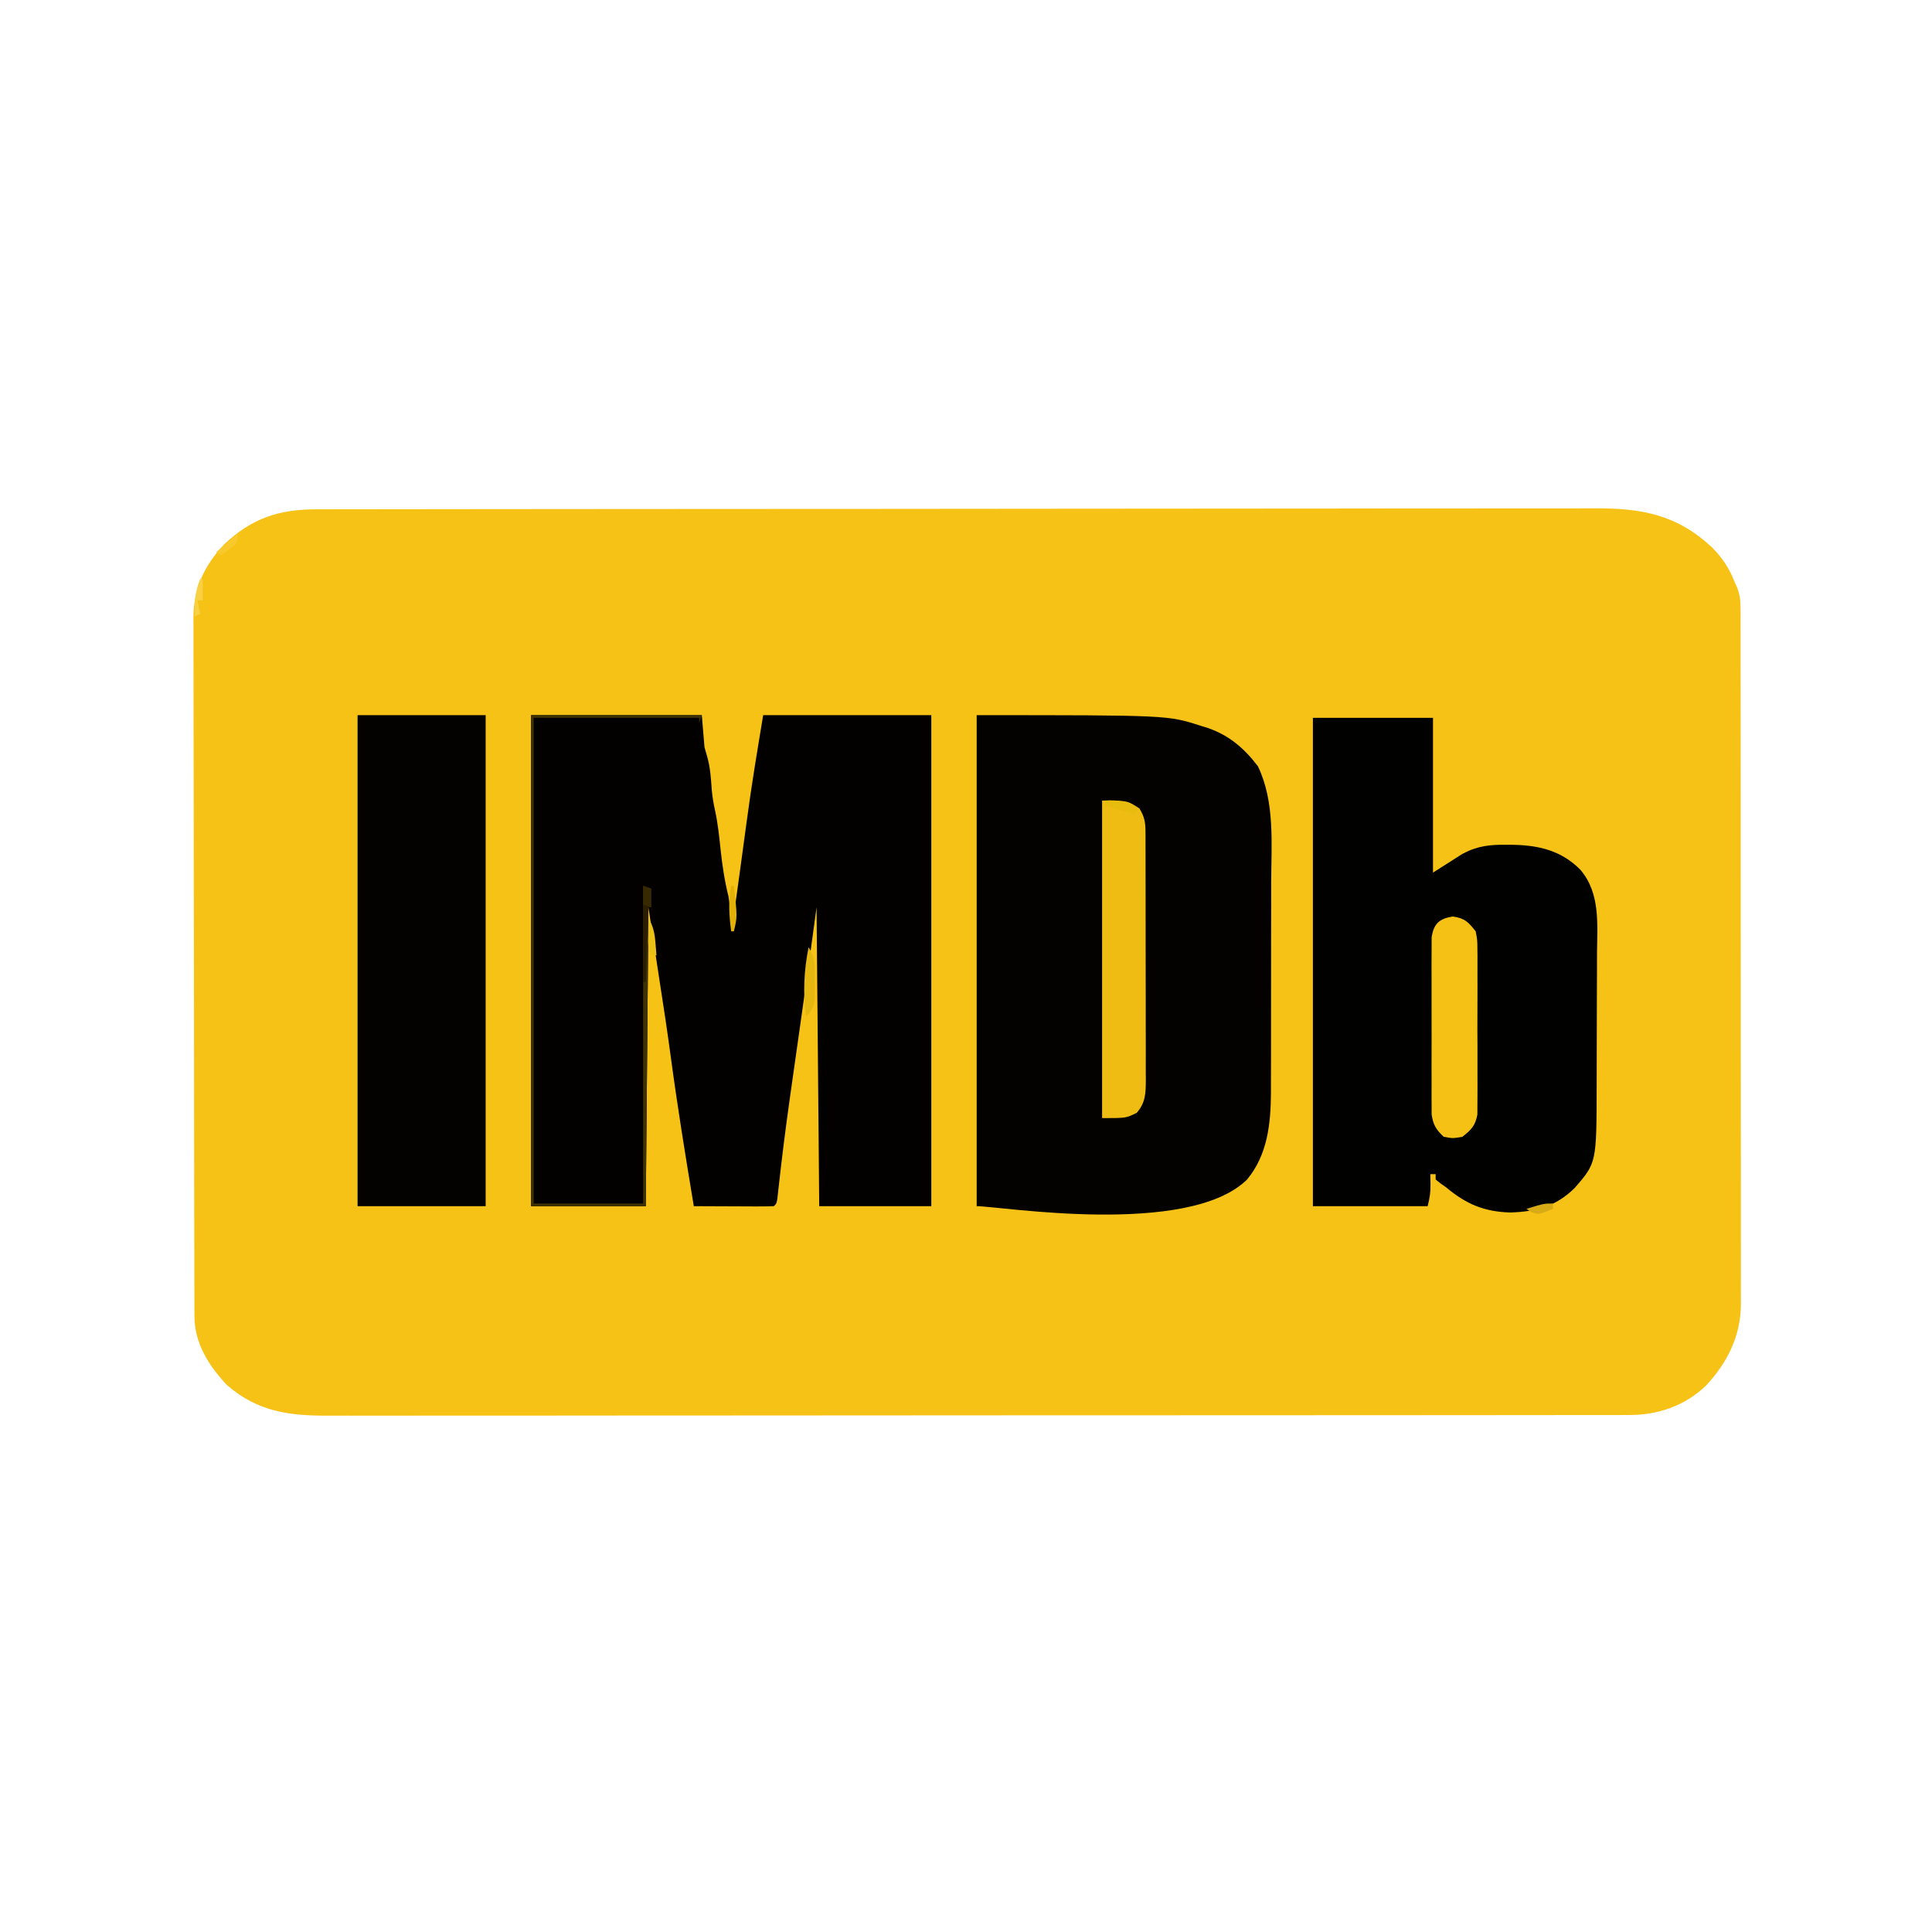
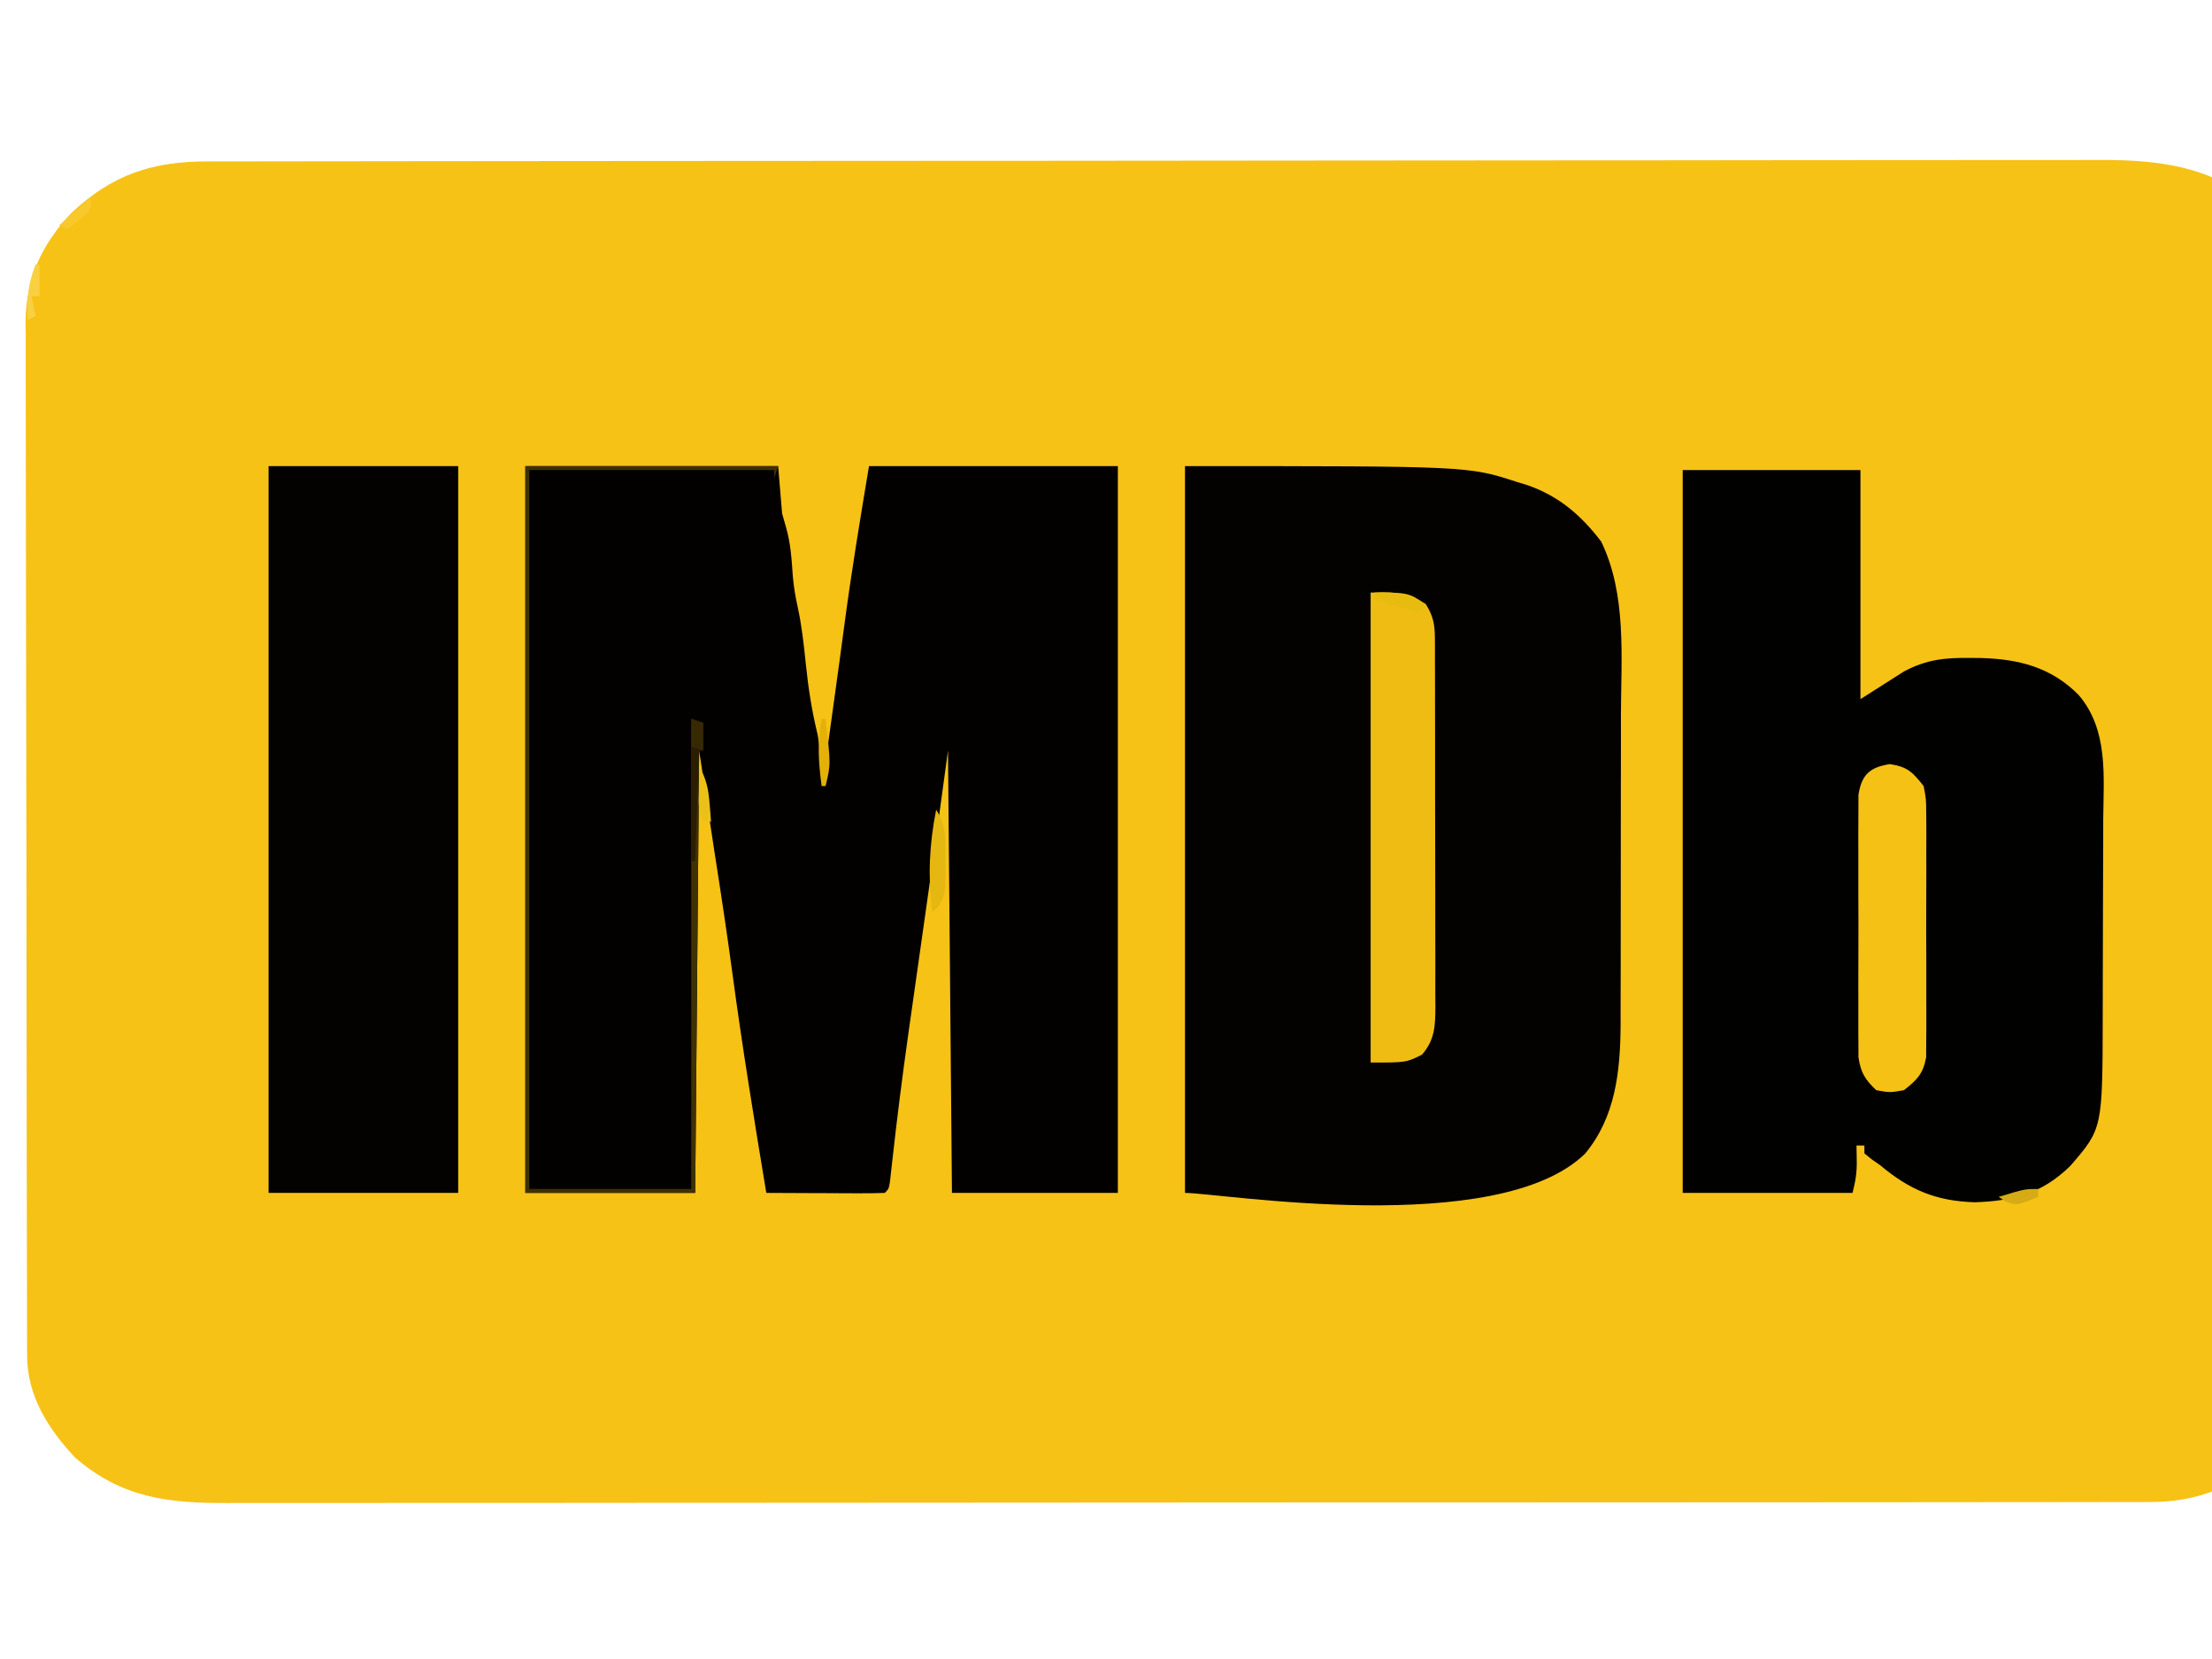
- <svg xmlns="http://www.w3.org/2000/svg" version="1.1" viewBox="724 0 724 724" width="724" height="724">
+ <svg xmlns="http://www.w3.org/2000/svg" version="1.1" viewBox="790 150 560 420" width="560" height="420">
  <path d="M0 0 C1.289 -0.005 1.289 -0.005 2.605 -0.011 C5.481 -0.02 8.357 -0.015 11.234 -0.01 C13.319 -0.014 15.403 -0.018 17.488 -0.024 C23.214 -0.036 28.94 -0.036 34.666 -0.033 C40.843 -0.033 47.02 -0.044 53.196 -0.054 C65.297 -0.07 77.397 -0.076 89.498 -0.077 C99.334 -0.078 109.17 -0.082 119.006 -0.088 C121.839 -0.09 124.672 -0.092 127.504 -0.094 C128.208 -0.094 128.913 -0.094 129.638 -0.095 C149.444 -0.107 169.25 -0.115 189.056 -0.114 C190.176 -0.114 190.176 -0.114 191.318 -0.114 C195.102 -0.114 198.886 -0.114 202.669 -0.114 C203.797 -0.114 203.797 -0.114 204.947 -0.113 C206.466 -0.113 207.986 -0.113 209.506 -0.113 C233.144 -0.112 256.783 -0.127 280.422 -0.154 C306.988 -0.185 333.555 -0.202 360.121 -0.2 C362.955 -0.2 365.789 -0.2 368.624 -0.2 C369.321 -0.2 370.019 -0.2 370.738 -0.2 C381.956 -0.2 393.175 -0.213 404.393 -0.23 C415.673 -0.247 426.952 -0.249 438.232 -0.236 C444.34 -0.229 450.448 -0.229 456.556 -0.246 C462.151 -0.262 467.746 -0.259 473.342 -0.242 C475.362 -0.239 477.382 -0.242 479.402 -0.254 C496.042 -0.339 510.308 1.38 523.212 13.136 C529.188 19.511 534.265 28.014 534.284 36.909 C534.288 37.87 534.293 38.831 534.297 39.822 C534.297 41.409 534.297 41.409 534.297 43.029 C534.3 44.151 534.304 45.274 534.308 46.43 C534.319 50.212 534.323 53.994 534.327 57.775 C534.332 60.478 534.339 63.182 534.346 65.885 C534.366 74.013 534.376 82.141 534.385 90.269 C534.39 94.098 534.395 97.926 534.4 101.755 C534.417 114.484 534.432 127.214 534.439 139.943 C534.441 143.247 534.443 146.551 534.445 149.854 C534.445 150.675 534.446 151.496 534.446 152.342 C534.454 165.637 534.48 178.932 534.512 192.226 C534.545 205.879 534.563 219.532 534.567 233.185 C534.569 240.849 534.577 248.513 534.603 256.178 C534.625 262.706 534.633 269.235 534.623 275.764 C534.619 279.093 534.623 282.421 534.64 285.75 C534.658 289.366 534.65 292.981 534.637 296.597 C534.654 298.161 534.654 298.161 534.671 299.757 C534.569 311.343 530.183 320.016 522.15 328.257 C518.989 330.958 515.801 333.268 512.15 335.257 C511.575 335.591 511 335.924 510.407 336.268 C501.315 340.741 491.353 339.815 481.476 339.772 C479.352 339.777 477.228 339.784 475.103 339.793 C469.277 339.812 463.451 339.805 457.625 339.795 C451.337 339.788 445.05 339.804 438.762 339.817 C427.159 339.837 415.557 339.839 403.955 339.832 C393.235 339.825 382.515 339.824 371.794 339.831 C370.355 339.832 368.917 339.833 367.478 339.834 C365.309 339.836 363.141 339.837 360.973 339.838 C340.817 339.851 320.662 339.856 300.507 339.845 C299.368 339.844 299.368 339.844 298.205 339.844 C292.038 339.84 285.871 339.836 279.703 339.832 C255.648 339.817 231.593 339.826 207.537 339.854 C180.499 339.886 153.462 339.901 126.424 339.89 C123.54 339.889 120.656 339.888 117.772 339.887 C117.062 339.887 116.352 339.887 115.621 339.887 C104.91 339.883 94.199 339.893 83.489 339.908 C71.305 339.926 59.122 339.926 46.939 339.903 C40.724 339.892 34.509 339.889 28.294 339.907 C22.601 339.924 16.91 339.918 11.217 339.893 C9.161 339.888 7.104 339.892 5.048 339.904 C-8.515 339.983 -19.941 338.972 -30.968 330.136 C-41.256 319.869 -46.126 308.301 -46.256 293.864 C-46.25 292.881 -46.244 291.898 -46.238 290.886 C-46.246 289.268 -46.246 289.268 -46.254 287.618 C-46.269 284.039 -46.262 280.461 -46.255 276.883 C-46.26 274.303 -46.267 271.723 -46.275 269.143 C-46.292 262.883 -46.293 256.624 -46.288 250.364 C-46.284 245.272 -46.286 240.18 -46.291 235.088 C-46.292 234.361 -46.292 233.634 -46.293 232.885 C-46.295 231.407 -46.296 229.93 -46.298 228.453 C-46.311 214.624 -46.306 200.796 -46.295 186.967 C-46.285 174.342 -46.298 161.717 -46.321 149.091 C-46.346 136.098 -46.355 123.105 -46.349 110.111 C-46.345 102.828 -46.347 95.545 -46.365 88.262 C-46.381 81.412 -46.377 74.562 -46.358 67.711 C-46.354 65.205 -46.357 62.698 -46.368 60.192 C-46.438 41.924 -46.192 26.283 -32.972 12.265 C-23.67 3.508 -12.57 -0.066 0 0 Z " fill="#31AA49" transform="translate(143.8505,190.7427)" />
  <path d="M0 0 C0.862 -0.004 1.724 -0.007 2.613 -0.011 C5.504 -0.02 8.394 -0.015 11.285 -0.01 C13.378 -0.014 15.471 -0.018 17.564 -0.024 C23.317 -0.036 29.07 -0.036 34.823 -0.033 C41.027 -0.033 47.231 -0.044 53.435 -0.054 C65.591 -0.07 77.746 -0.076 89.902 -0.077 C99.783 -0.078 109.663 -0.082 119.544 -0.088 C122.389 -0.09 125.233 -0.092 128.078 -0.094 C128.785 -0.094 129.492 -0.094 130.221 -0.095 C150.113 -0.107 170.005 -0.115 189.897 -0.114 C191.022 -0.114 191.022 -0.114 192.169 -0.114 C195.97 -0.114 199.771 -0.114 203.572 -0.114 C204.327 -0.114 205.082 -0.113 205.859 -0.113 C207.386 -0.113 208.912 -0.113 210.439 -0.113 C234.185 -0.112 257.931 -0.127 281.677 -0.154 C308.36 -0.185 335.043 -0.202 361.725 -0.2 C364.572 -0.2 367.418 -0.2 370.264 -0.2 C370.965 -0.2 371.666 -0.2 372.388 -0.2 C383.657 -0.2 394.927 -0.213 406.197 -0.23 C417.527 -0.247 428.857 -0.249 440.187 -0.236 C446.324 -0.229 452.459 -0.229 458.596 -0.246 C464.216 -0.262 469.836 -0.259 475.456 -0.242 C477.486 -0.239 479.516 -0.242 481.547 -0.254 C498.263 -0.339 511.528 1.738 524.051 13.757 C529.095 19.07 533.036 24.605 533.364 32.132 C533.322 32.834 533.281 33.535 533.239 34.257 C533.899 34.257 534.559 34.257 535.239 34.257 C535.353 68.704 535.441 103.151 535.494 137.598 C535.5 141.668 535.507 145.739 535.513 149.809 C535.515 150.619 535.516 151.43 535.517 152.264 C535.539 165.371 535.578 178.477 535.624 191.583 C535.671 205.039 535.699 218.495 535.709 231.951 C535.716 240.249 535.737 248.547 535.778 256.844 C535.805 262.541 535.813 268.237 535.806 273.933 C535.803 277.216 535.81 280.498 535.835 283.781 C535.86 287.35 535.853 290.918 535.84 294.488 C535.862 296.023 535.862 296.023 535.884 297.589 C535.76 309.726 530.518 319.607 522.239 328.257 C510.363 339.538 496.804 339.984 481.363 339.892 C479.241 339.898 477.119 339.906 474.997 339.916 C469.187 339.937 463.377 339.926 457.567 339.911 C451.292 339.9 445.018 339.917 438.744 339.931 C427.171 339.952 415.597 339.95 404.024 339.936 C393.331 339.924 382.639 339.92 371.946 339.926 C370.881 339.927 370.881 339.927 369.794 339.928 C366.912 339.929 364.029 339.931 361.147 339.932 C334.123 339.948 307.099 339.934 280.075 339.907 C256.079 339.883 232.084 339.885 208.089 339.909 C181.114 339.936 154.138 339.947 127.163 339.931 C124.285 339.929 121.408 339.928 118.531 339.926 C117.823 339.926 117.115 339.926 116.385 339.925 C105.7 339.919 95.016 339.926 84.331 339.939 C72.179 339.953 60.027 339.949 47.875 339.922 C41.676 339.909 35.477 339.904 29.278 339.921 C23.601 339.936 17.924 339.927 12.247 339.901 C10.196 339.895 8.145 339.898 6.094 339.91 C-10.474 340.001 -22.088 337.346 -34.472 325.64 C-40.738 318.993 -44.872 309.745 -44.898 300.585 C-44.904 299.644 -44.909 298.704 -44.914 297.735 C-44.914 296.705 -44.915 295.675 -44.915 294.613 C-44.92 293.517 -44.924 292.42 -44.929 291.29 C-44.942 287.601 -44.948 283.913 -44.954 280.224 C-44.962 277.585 -44.97 274.945 -44.979 272.306 C-45.004 264.374 -45.018 256.442 -45.031 248.51 C-45.035 246.269 -45.039 244.027 -45.043 241.785 C-45.068 227.854 -45.09 213.923 -45.103 199.991 C-45.106 196.765 -45.109 193.539 -45.112 190.313 C-45.112 189.511 -45.113 188.71 -45.114 187.883 C-45.126 174.908 -45.16 161.932 -45.201 148.956 C-45.244 135.623 -45.267 122.29 -45.273 108.957 C-45.276 101.475 -45.288 93.994 -45.321 86.512 C-45.349 80.138 -45.36 73.764 -45.348 67.389 C-45.343 64.141 -45.349 60.893 -45.371 57.644 C-45.49 39.099 -44.578 25.465 -31.109 11.55 C-22.452 3.505 -11.645 -0.06 0 0 Z " fill="#CF222E" transform="translate(1538.761,190.7427)" />
  <path d="M0 0 C1.283 -0.004 1.283 -0.004 2.593 -0.007 C5.468 -0.014 8.342 -0.013 11.217 -0.013 C13.296 -0.016 15.375 -0.02 17.454 -0.024 C23.173 -0.034 28.892 -0.038 34.611 -0.04 C40.777 -0.044 46.943 -0.054 53.109 -0.063 C67.298 -0.082 81.487 -0.092 95.675 -0.1 C102.689 -0.104 109.703 -0.11 116.717 -0.115 C140.732 -0.133 164.747 -0.148 188.762 -0.155 C190.269 -0.156 191.776 -0.156 193.284 -0.157 C194.031 -0.157 194.779 -0.157 195.549 -0.157 C199.335 -0.159 203.122 -0.16 206.909 -0.161 C208.036 -0.161 208.036 -0.161 209.186 -0.162 C233.549 -0.17 257.911 -0.193 282.274 -0.226 C308.039 -0.26 333.805 -0.28 359.57 -0.283 C362.4 -0.283 365.23 -0.284 368.06 -0.284 C368.756 -0.284 369.453 -0.284 370.171 -0.285 C381.373 -0.287 392.574 -0.303 403.776 -0.323 C415.04 -0.343 426.304 -0.348 437.569 -0.339 C443.668 -0.335 449.768 -0.337 455.868 -0.356 C461.456 -0.374 467.044 -0.373 472.632 -0.357 C474.65 -0.355 476.667 -0.359 478.685 -0.371 C496.476 -0.469 509.844 1.869 523.224 14.509 C526.971 18.387 529.45 22.134 531.411 27.134 C531.752 27.898 532.092 28.663 532.442 29.45 C533.428 32.181 533.663 34.121 533.666 37.006 C533.672 37.966 533.677 38.925 533.683 39.914 C533.68 40.96 533.676 42.006 533.672 43.084 C533.676 44.201 533.68 45.319 533.684 46.47 C533.694 50.223 533.69 53.975 533.686 57.727 C533.69 60.414 533.695 63.102 533.701 65.789 C533.714 72.336 533.716 78.882 533.714 85.429 C533.712 90.751 533.714 96.073 533.718 101.395 C533.718 102.152 533.719 102.91 533.72 103.69 C533.721 105.229 533.722 106.768 533.723 108.307 C533.734 122.74 533.732 137.173 533.726 151.606 C533.721 164.805 533.732 178.003 533.751 191.202 C533.77 204.758 533.779 218.314 533.775 231.87 C533.773 239.479 533.775 247.088 533.79 254.698 C533.801 261.176 533.803 267.655 533.791 274.134 C533.785 277.439 533.785 280.743 533.796 284.047 C533.806 287.633 533.798 291.218 533.785 294.804 C533.793 295.843 533.8 296.883 533.808 297.953 C533.719 309.812 528.724 319.798 520.661 328.447 C512.61 336.082 502.6 339.447 491.692 339.391 C490.387 339.397 490.387 339.397 489.056 339.402 C486.134 339.411 483.211 339.407 480.288 339.402 C478.175 339.405 476.062 339.41 473.948 339.415 C468.134 339.428 462.32 339.427 456.506 339.425 C450.237 339.425 443.969 339.436 437.701 339.445 C425.418 339.462 413.135 339.467 400.852 339.468 C390.868 339.469 380.885 339.473 370.901 339.48 C368.027 339.482 365.154 339.483 362.28 339.485 C361.566 339.486 360.851 339.486 360.115 339.486 C340.02 339.499 319.924 339.507 299.828 339.506 C299.07 339.506 298.312 339.506 297.532 339.506 C293.691 339.505 289.851 339.505 286.01 339.505 C285.247 339.505 284.485 339.505 283.699 339.505 C282.156 339.505 280.614 339.505 279.071 339.505 C255.077 339.503 231.083 339.518 207.089 339.546 C180.131 339.577 153.174 339.594 126.216 339.592 C123.341 339.592 120.466 339.592 117.591 339.592 C116.883 339.592 116.175 339.592 115.445 339.592 C104.057 339.591 92.669 339.604 81.282 339.621 C69.834 339.638 58.386 339.64 46.938 339.627 C40.737 339.621 34.536 339.621 28.335 339.638 C22.657 339.654 16.979 339.651 11.301 339.633 C9.249 339.63 7.196 339.634 5.144 339.645 C-9.903 339.721 -21.758 338.39 -33.589 328.134 C-40.38 320.901 -45.701 312.497 -45.723 302.375 C-45.727 301.415 -45.732 300.456 -45.736 299.467 C-45.736 298.415 -45.736 297.364 -45.736 296.28 C-45.74 295.161 -45.743 294.042 -45.747 292.888 C-45.758 289.124 -45.762 285.359 -45.766 281.595 C-45.772 278.901 -45.779 276.207 -45.786 273.514 C-45.805 265.42 -45.815 257.327 -45.824 249.233 C-45.829 245.42 -45.834 241.607 -45.839 237.794 C-45.856 225.115 -45.871 212.436 -45.878 199.757 C-45.88 196.468 -45.882 193.178 -45.884 189.889 C-45.884 189.072 -45.885 188.254 -45.885 187.412 C-45.894 174.172 -45.919 160.932 -45.951 147.693 C-45.985 134.094 -46.003 120.495 -46.006 106.896 C-46.008 99.264 -46.017 91.631 -46.042 83.998 C-46.064 77.497 -46.072 70.996 -46.062 64.494 C-46.058 61.18 -46.062 57.865 -46.079 54.551 C-46.097 50.95 -46.09 47.35 -46.076 43.75 C-46.087 42.712 -46.098 41.674 -46.11 40.604 C-46.013 29.62 -42.082 21.086 -34.589 13.134 C-24.269 3.369 -14.064 -0.026 0 0 Z " fill="#F7C216" transform="translate(842.5887,190.8658)" />
  <path d="M0 0 C21.12 0 42.24 0 64 0 C69.855 36.304 69.855 36.304 71.941 51.753 C72.325 54.589 72.718 57.423 73.111 60.258 C73.363 62.099 73.613 63.94 73.863 65.781 C74.037 67.025 74.037 67.025 74.213 68.294 C74.829 72.91 75.113 77.343 75 82 C75.66 82 76.32 82 77 82 C77.026 81.144 77.052 80.288 77.078 79.406 C77.531 69.122 78.649 58.957 79.938 48.75 C80.023 48.07 80.108 47.391 80.196 46.69 C81.322 37.769 82.61 28.884 84 20 C84.99 13.4 85.98 6.8 87 0 C108.12 0 129.24 0 151 0 C151 60.72 151 121.44 151 184 C136.81 184 122.62 184 108 184 C107.67 147.37 107.34 110.74 107 73 C105.577 83.189 104.154 93.377 102.688 103.875 C102.245 107.032 101.802 110.189 101.346 113.441 C100.984 116.041 100.622 118.642 100.262 121.242 C100.166 121.932 100.07 122.622 99.972 123.333 C98.458 134.281 97.1 145.238 95.916 156.228 C95.808 157.215 95.7 158.202 95.589 159.219 C95.498 160.076 95.408 160.932 95.315 161.814 C95 164 95 164 94 167 C93.54 170.454 93.135 173.908 92.75 177.371 C92.104 182.896 92.104 182.896 91 184 C88.781 184.088 86.56 184.107 84.34 184.098 C83.343 184.096 83.343 184.096 82.326 184.093 C80.197 184.088 78.067 184.075 75.938 184.062 C74.497 184.057 73.056 184.053 71.615 184.049 C68.077 184.038 64.538 184.021 61 184 C60.9 183.171 60.8 182.342 60.696 181.488 C60.307 178.294 59.911 175.101 59.511 171.909 C59.26 169.895 59.017 167.88 58.773 165.865 C57.818 158.175 56.585 150.588 55.086 142.984 C52.765 131.193 51.057 119.334 49.375 107.438 C48.925 104.278 48.473 101.119 48.019 97.96 C47.742 96.02 47.465 94.08 47.191 92.139 C46.232 85.402 45.12 78.718 44 72 C43.67 108.96 43.34 145.92 43 184 C28.81 184 14.62 184 0 184 C0 123.28 0 62.56 0 0 Z " fill="#000201" transform="translate(225,268)" />
  <path d="M0 0 C21.12 0 42.24 0 64 0 C64.495 5.94 64.495 5.94 65 12 C65.495 13.732 65.495 13.732 66 15.5 C67.194 19.68 67.419 23.657 67.723 27.98 C67.964 30.611 68.364 33.052 68.938 35.625 C69.985 40.41 70.499 45.197 71 50.062 C71.634 56.181 72.529 62.018 74 68 C74.388 70.33 74.701 72.657 75 75 C75.33 75 75.66 75 76 75 C76.423 71.936 76.847 68.872 77.27 65.807 C77.635 63.16 78.001 60.513 78.367 57.866 C79.189 51.919 80.009 45.972 80.793 40.02 C82.572 26.605 84.772 13.371 87 0 C107.79 0 128.58 0 150 0 C150 60.72 150 121.44 150 184 C136.14 184 122.28 184 108 184 C107.67 147.04 107.34 110.08 107 72 C106.01 79.26 105.02 86.52 104 94 C103.286 99.091 102.568 104.18 101.844 109.27 C101.555 111.304 101.267 113.339 100.979 115.373 C100.29 120.242 99.6 125.111 98.907 129.979 C98.32 134.096 97.737 138.214 97.156 142.332 C97.062 142.997 96.968 143.662 96.872 144.347 C95.403 154.768 94.084 165.201 92.925 175.662 C92.817 176.62 92.708 177.578 92.596 178.565 C92.504 179.402 92.412 180.24 92.318 181.102 C92 183 92 183 91 184 C88.781 184.088 86.56 184.107 84.34 184.098 C83.343 184.096 83.343 184.096 82.326 184.093 C80.197 184.088 78.067 184.075 75.938 184.062 C74.497 184.057 73.056 184.053 71.615 184.049 C68.077 184.038 64.538 184.021 61 184 C57.922 165.455 54.902 146.917 52.402 128.285 C51.069 118.376 49.574 108.498 48.027 98.621 C46.651 89.753 45.331 80.875 44 72 C43.67 108.96 43.34 145.92 43 184 C28.81 184 14.62 184 0 184 C0 123.28 0 62.56 0 0 Z " fill="#020100" transform="translate(923,268)" />
  <path d="M0 0 C20.79 0 41.58 0 63 0 C65.375 15.875 65.375 15.875 66.111 20.82 C67.226 28.254 68.437 35.645 70 43 C71.436 50.398 72.36 57.82 73.125 65.312 C73.213 66.161 73.3 67.009 73.391 67.882 C73.853 72.615 74.09 77.246 74 82 C74.66 82 75.32 82 76 82 C75.979 80.694 75.958 79.387 75.936 78.041 C75.938 73.401 76.379 68.933 77.023 64.344 C77.13 63.557 77.236 62.769 77.345 61.958 C77.569 60.308 77.797 58.657 78.026 57.007 C78.374 54.507 78.711 52.006 79.047 49.504 C79.268 47.888 79.489 46.272 79.711 44.656 C79.81 43.922 79.909 43.187 80.011 42.43 C80.648 37.9 81.541 33.485 82.564 29.028 C83.086 26.602 83.374 24.212 83.562 21.738 C83.675 20.401 83.675 20.401 83.789 19.037 C83.931 17.209 84.071 15.381 84.211 13.553 C84.286 12.665 84.36 11.778 84.438 10.863 C84.498 10.072 84.559 9.281 84.621 8.466 C85 6 85 6 87 0 C107.79 0 128.58 0 150 0 C150 60.72 150 121.44 150 184 C136.14 184 122.28 184 108 184 C107.67 146.38 107.34 108.76 107 70 C103.673 93.955 100.389 117.898 97.535 141.912 C96.406 151.325 94.973 160.655 93.375 170 C92.591 174.62 91.808 179.24 91 184 C80.77 184 70.54 184 60 184 C59.165 177.348 59.165 177.348 58.312 170.562 C56.309 154.858 53.972 139.213 51.551 123.568 C48.951 106.725 46.498 89.858 44 73 C43.67 109.63 43.34 146.26 43 184 C28.81 184 14.62 184 0 184 C0 123.28 0 62.56 0 0 Z " fill="#030000" transform="translate(1621,268)" />
  <path d="M0 0 C71.694 0 71.694 0 84 4 C85.305 4.398 85.305 4.398 86.637 4.805 C94.633 7.572 100.287 12.43 105.375 19.125 C111.829 32.452 110.423 48.308 110.363 62.664 C110.363 65.149 110.363 67.634 110.365 70.118 C110.365 75.304 110.354 80.49 110.336 85.676 C110.313 92.297 110.313 98.918 110.32 105.54 C110.323 110.663 110.316 115.787 110.307 120.91 C110.303 123.351 110.302 125.791 110.303 128.232 C110.304 131.65 110.291 135.068 110.275 138.487 C110.277 139.478 110.28 140.47 110.282 141.491 C110.195 153.183 109.008 164.737 101.316 174.035 C79.199 195.693 8.713 184 0 184 C0 123.28 0 62.56 0 0 Z " fill="#030200" transform="translate(1090,268)" />
  <path d="M0 0 C85.332 0 85.332 0 99.316 13.281 C108.783 22.945 109.148 33.697 109.161 46.62 C109.169 48.348 109.169 48.348 109.176 50.111 C109.191 53.911 109.198 57.712 109.203 61.512 C109.207 63.493 109.212 65.474 109.216 67.455 C109.228 72.973 109.235 78.492 109.239 84.011 C109.243 91.117 109.261 98.222 109.29 105.328 C109.312 110.843 109.322 116.357 109.323 121.872 C109.324 125.155 109.331 128.438 109.348 131.722 C109.365 135.392 109.363 139.062 109.356 142.733 C109.366 143.801 109.375 144.869 109.384 145.969 C109.331 155.713 108.199 165.637 101.727 173.32 C78.625 195.794 16.383 184 0 184 C0 123.28 0 62.56 0 0 Z " fill="#000100" transform="translate(393,268)" />
  <path d="M0 0 C70 0 70 0 80 2 C80.989 2.177 81.977 2.353 82.996 2.535 C91.969 4.473 98.952 9.329 103.988 17.047 C108.679 26.048 109.155 33.872 109.193 43.858 C109.205 45.642 109.205 45.642 109.218 47.462 C109.242 51.393 109.259 55.323 109.273 59.254 C109.279 60.614 109.284 61.974 109.29 63.334 C109.311 68.996 109.33 74.659 109.341 80.322 C109.357 88.401 109.391 96.48 109.448 104.559 C109.486 110.26 109.506 115.96 109.511 121.661 C109.515 125.056 109.527 128.45 109.559 131.845 C109.591 135.642 109.591 139.439 109.583 143.237 C109.6 144.34 109.616 145.443 109.633 146.58 C109.555 156.527 106.894 167.202 99.797 174.574 C74.288 194.815 17.228 183 0 183 C0 122.61 0 62.22 0 0 Z " fill="#010000" transform="translate(1788,269)" />
  <path d="M0 0 C15.18 0 30.36 0 46 0 C46 19.14 46 38.28 46 58 C49.3 55.69 52.6 53.38 56 51 C66.226 46.195 76.868 45.078 87.812 48.438 C95.02 51.486 101.369 56.368 104.606 63.576 C106.27 68.218 106.43 72.501 106.404 77.394 C106.411 78.298 106.418 79.201 106.425 80.132 C106.443 83.097 106.439 86.062 106.434 89.027 C106.438 91.102 106.443 93.176 106.449 95.251 C106.458 99.591 106.456 103.93 106.446 108.27 C106.435 113.816 106.455 119.361 106.484 124.907 C106.502 129.189 106.502 133.471 106.496 137.753 C106.496 139.797 106.502 141.841 106.515 143.885 C106.53 146.749 106.519 149.612 106.502 152.476 C106.511 153.31 106.521 154.144 106.531 155.004 C106.425 163.534 102.902 171.772 97 178 C90.515 182.969 84.465 185.38 76.25 185.312 C75.538 185.307 74.825 185.301 74.092 185.295 C63.73 185.057 55.964 181.301 48.242 174.438 C47 173 47 173 47 171 C46.34 171 45.68 171 45 171 C45.021 172.052 45.041 173.104 45.062 174.188 C45 178 45 178 44 183 C29.48 183 14.96 183 0 183 C0 122.61 0 62.22 0 0 Z " fill="#030000" transform="translate(1913,269)" />
  <path d="M0 0 C14.85 0 29.7 0 45 0 C45 19.47 45 38.94 45 59 C45.66 59 46.32 59 47 59 C47 58.34 47 57.68 47 57 C57.661 48.73 67.56 45.665 81 47 C89.669 48.957 96.846 53.015 102.375 60 C105.643 66.034 106.298 71.141 106.291 77.86 C106.297 78.731 106.304 79.602 106.311 80.499 C106.33 83.368 106.334 86.236 106.336 89.105 C106.342 91.111 106.349 93.116 106.356 95.121 C106.368 99.324 106.372 103.526 106.371 107.728 C106.37 113.09 106.398 118.451 106.432 123.813 C106.454 127.956 106.458 132.098 106.457 136.241 C106.46 138.217 106.469 140.192 106.484 142.168 C106.58 155.684 106.432 167.773 96.449 178.051 C88.803 184.136 79.88 185.799 70.301 185.426 C60.153 184.117 52.577 178.495 45 172 C44.67 175.63 44.34 179.26 44 183 C29.48 183 14.96 183 0 183 C0 122.61 0 62.22 0 0 Z " fill="#000200" transform="translate(518,269)" />
  <path d="M0 0 C14.85 0 29.7 0 45 0 C45 19.14 45 38.28 45 58 C48.63 55.69 52.26 53.38 56 51 C61.707 47.953 66.414 47.486 72.75 47.562 C74.078 47.575 74.078 47.575 75.433 47.588 C85.056 47.836 93.242 49.898 100.216 56.914 C107.813 65.796 106.553 77.45 106.461 88.402 C106.459 90.29 106.458 92.177 106.458 94.065 C106.455 98.008 106.439 101.95 106.412 105.893 C106.378 110.921 106.37 115.948 106.372 120.976 C106.371 124.87 106.36 128.764 106.346 132.658 C106.339 134.511 106.335 136.363 106.334 138.216 C106.286 166.745 106.286 166.745 98.125 176.164 C91.025 183.138 83.714 185.049 73.938 185.375 C64.143 185.071 57.439 182.237 50 176 C49.265 175.484 48.53 174.969 47.773 174.438 C47.188 173.963 46.603 173.489 46 173 C46 172.34 46 171.68 46 171 C45.34 171 44.68 171 44 171 C44.021 172.238 44.041 173.475 44.062 174.75 C44.114 177.86 43.782 179.871 43 183 C28.81 183 14.62 183 0 183 C0 122.61 0 62.22 0 0 Z " fill="#010100" transform="translate(1216,269)" />
  <path d="M0 0 C15.84 0 31.68 0 48 0 C48 60.72 48 121.44 48 184 C32.16 184 16.32 184 0 184 C0 123.28 0 62.56 0 0 Z " fill="#030000" transform="translate(1556,268)" />
  <path d="M0 0 C15.84 0 31.68 0 48 0 C48 60.72 48 121.44 48 184 C32.16 184 16.32 184 0 184 C0 123.28 0 62.56 0 0 Z " fill="#030200" transform="translate(858,268)" />
  <path d="M0 0 C15.84 0 31.68 0 48 0 C48 60.72 48 121.44 48 184 C32.16 184 16.32 184 0 184 C0 123.28 0 62.56 0 0 Z " fill="#000301" transform="translate(160,268)" />
  <path d="M0 0 C10 0 10 0 13.062 1.875 C15.732 4.803 16.125 6.33 16.14 10.186 C16.149 11.503 16.149 11.503 16.158 12.846 C16.159 13.811 16.16 14.776 16.161 15.771 C16.166 16.785 16.171 17.8 16.176 18.846 C16.191 22.215 16.198 25.584 16.203 28.953 C16.209 31.29 16.215 33.627 16.22 35.964 C16.231 40.87 16.237 45.776 16.24 50.682 C16.246 56.968 16.27 63.254 16.298 69.54 C16.317 74.37 16.322 79.2 16.324 84.03 C16.327 86.347 16.335 88.664 16.348 90.981 C16.365 94.225 16.363 97.468 16.356 100.712 C16.366 101.669 16.375 102.626 16.384 103.612 C16.345 109.843 15.596 114.404 11 119 C7.203 120.406 4.318 120 0 120 C0 80.4 0 40.8 0 0 Z " fill="#E3151C" transform="translate(1835,300)" />
  <path d="M0 0 C9.5 0 9.5 0 14 3 C15.801 5.874 16.252 8.07 16.261 11.434 C16.268 12.315 16.275 13.197 16.282 14.106 C16.28 15.065 16.277 16.025 16.275 17.013 C16.282 18.538 16.282 18.538 16.29 20.094 C16.304 23.457 16.303 26.82 16.301 30.184 C16.305 32.52 16.309 34.856 16.314 37.193 C16.321 42.091 16.321 46.99 16.316 51.888 C16.31 58.167 16.327 64.446 16.35 70.726 C16.365 75.551 16.366 80.377 16.363 85.202 C16.363 87.518 16.368 89.833 16.378 92.148 C16.391 95.385 16.384 98.621 16.372 101.857 C16.384 103.294 16.384 103.294 16.395 104.759 C16.357 109.6 16.32 113.172 13 117 C9 119 9 119 0 119 C0 79.73 0 40.46 0 0 Z " fill="#EFBC13" transform="translate(1137,300)" />
  <path d="M0 0 C9.333 0 9.333 0 14 3 C16.076 6.113 16.25 6.784 16.254 10.313 C16.26 11.194 16.265 12.074 16.271 12.981 C16.267 13.944 16.263 14.908 16.259 15.9 C16.262 16.916 16.266 17.933 16.269 18.98 C16.278 22.349 16.272 25.717 16.266 29.086 C16.267 31.424 16.269 33.762 16.271 36.1 C16.274 41.004 16.27 45.908 16.261 50.812 C16.249 57.1 16.256 63.387 16.268 69.674 C16.275 74.504 16.273 79.333 16.268 84.163 C16.266 86.481 16.268 88.799 16.273 91.117 C16.278 94.359 16.27 97.6 16.259 100.841 C16.263 101.8 16.267 102.76 16.271 103.748 C16.218 112.056 16.218 112.056 14 116 C9.325 120.108 6.954 119 0 119 C0 79.73 0 40.46 0 0 Z " fill="#33A749" transform="translate(440,300)" />
  <path d="M0 0 C4.535 0.716 5.728 2.006 8.562 5.562 C9.197 8.864 9.197 8.864 9.209 12.66 C9.223 13.703 9.223 13.703 9.236 14.766 C9.258 17.053 9.243 19.338 9.227 21.625 C9.23 23.22 9.235 24.815 9.241 26.41 C9.248 29.749 9.238 33.088 9.214 36.427 C9.186 40.701 9.202 44.974 9.232 49.248 C9.25 52.541 9.245 55.833 9.232 59.126 C9.228 60.701 9.232 62.277 9.244 63.853 C9.257 66.058 9.237 68.26 9.209 70.465 C9.205 71.718 9.202 72.971 9.197 74.261 C8.389 78.467 6.899 79.956 3.562 82.562 C0 83.188 0 83.188 -3.438 82.562 C-6.296 79.827 -7.348 78.154 -7.945 74.217 C-7.949 72.943 -7.952 71.669 -7.955 70.357 C-7.962 69.651 -7.969 68.945 -7.976 68.217 C-7.994 65.893 -7.982 63.57 -7.969 61.246 C-7.971 59.626 -7.975 58.006 -7.98 56.386 C-7.986 52.996 -7.978 49.606 -7.959 46.216 C-7.936 41.872 -7.949 37.53 -7.973 33.186 C-7.988 29.843 -7.983 26.5 -7.973 23.157 C-7.97 21.555 -7.973 19.953 -7.983 18.352 C-7.993 16.114 -7.977 13.877 -7.955 11.638 C-7.95 9.729 -7.95 9.729 -7.945 7.781 C-7.134 2.638 -5.062 0.828 0 0 Z " fill="#F5C114" transform="translate(1268.438,343.4375)" />
  <path d="M0 0 C0.66 0.031 1.32 0.062 2 0.094 C2.99 0.109 2.99 0.109 4 0.125 C6.738 0.767 8 1.59 10 3.594 C10.515 6.73 10.515 6.73 10.533 10.648 C10.542 11.362 10.551 12.076 10.56 12.812 C10.582 15.175 10.575 17.536 10.566 19.898 C10.572 21.541 10.578 23.184 10.585 24.827 C10.596 28.272 10.591 31.717 10.576 35.162 C10.559 39.573 10.583 43.982 10.618 48.393 C10.64 51.787 10.638 55.181 10.63 58.575 C10.629 60.201 10.636 61.826 10.651 63.452 C10.668 65.729 10.654 68.004 10.631 70.281 C10.63 72.222 10.63 72.222 10.628 74.203 C9.838 78.468 8.373 79.951 5 82.594 C1.938 83.156 1.938 83.156 -1 82.594 C-3.303 80.727 -4.678 79.237 -6 76.594 C-6.113 74.374 -6.159 72.151 -6.177 69.928 C-6.184 69.244 -6.19 68.559 -6.197 67.853 C-6.217 65.583 -6.228 63.313 -6.238 61.043 C-6.242 60.268 -6.246 59.492 -6.251 58.694 C-6.271 54.59 -6.286 50.487 -6.295 46.383 C-6.306 42.146 -6.341 37.909 -6.38 33.673 C-6.406 30.413 -6.415 27.154 -6.418 23.895 C-6.423 22.333 -6.435 20.772 -6.453 19.21 C-6.478 17.022 -6.477 14.835 -6.47 12.647 C-6.476 11.403 -6.482 10.159 -6.488 8.877 C-5.87 4.721 -4.264 1.266 0 0 Z " fill="#31A546" transform="translate(569,343.4062)" />
  <path d="M0 0 C4.532 0.716 5.727 2.012 8.562 5.562 C9.197 8.819 9.197 8.819 9.209 12.552 C9.223 13.578 9.223 13.578 9.236 14.624 C9.258 16.874 9.243 19.121 9.227 21.371 C9.23 22.941 9.235 24.512 9.241 26.082 C9.248 29.37 9.238 32.657 9.214 35.945 C9.186 40.149 9.202 44.352 9.232 48.557 C9.25 51.799 9.245 55.041 9.232 58.283 C9.228 59.833 9.232 61.382 9.244 62.932 C9.257 65.103 9.237 67.272 9.209 69.443 C9.205 70.676 9.202 71.909 9.197 73.179 C8.345 77.72 6.867 79.362 3.562 82.562 C0 83.25 0 83.25 -3.438 82.562 C-6.293 79.824 -7.348 78.155 -7.945 74.217 C-7.949 72.943 -7.952 71.669 -7.955 70.357 C-7.962 69.651 -7.969 68.945 -7.976 68.217 C-7.994 65.893 -7.982 63.57 -7.969 61.246 C-7.971 59.626 -7.975 58.006 -7.98 56.386 C-7.986 52.996 -7.978 49.606 -7.959 46.216 C-7.936 41.872 -7.949 37.53 -7.973 33.186 C-7.988 29.843 -7.983 26.5 -7.973 23.157 C-7.97 21.555 -7.973 19.953 -7.983 18.352 C-7.993 16.114 -7.977 13.877 -7.955 11.638 C-7.95 9.729 -7.95 9.729 -7.945 7.781 C-7.134 2.638 -5.062 0.828 0 0 Z " fill="#E0131A" transform="translate(1966.438,343.4375)" />
  <path d="M0 0 C21.12 0 42.24 0 64 0 C63.67 0.99 63.34 1.98 63 3 C63 2.34 63 1.68 63 1 C42.54 1 22.08 1 1 1 C1 61.06 1 121.12 1 183 C14.53 183 28.06 183 42 183 C42 143.73 42 104.46 42 64 C42.99 64.33 43.98 64.66 45 65 C45 67.31 45 69.62 45 72 C44.67 72 44.34 72 44 72 C43.67 108.96 43.34 145.92 43 184 C28.81 184 14.62 184 0 184 C0 123.28 0 62.56 0 0 Z " fill="#3E3104" transform="translate(923,268)" />
  <path d="M0 0 C0.66 0 1.32 0 2 0 C3.354 2.709 3.065 5.009 3 8 C2.67 8 2.34 8 2 8 C1.67 44.96 1.34 81.92 1 120 C-13.19 120 -27.38 120 -42 120 C-42 119.67 -42 119.34 -42 119 C-28.14 119 -14.28 119 0 119 C0 79.73 0 40.46 0 0 Z " fill="#092F13" transform="translate(267,332)" />
  <path d="M0 0 C0.33 0 0.66 0 1 0 C1 38.94 1 77.88 1 118 C0.67 118 0.34 118 0 118 C-0.006 116.942 -0.012 115.884 -0.018 114.793 C-0.075 104.831 -0.148 94.869 -0.236 84.908 C-0.28 79.786 -0.32 74.664 -0.346 69.542 C-0.372 64.601 -0.413 59.661 -0.463 54.72 C-0.48 52.833 -0.491 50.946 -0.498 49.059 C-0.507 46.42 -0.535 43.782 -0.568 41.143 C-0.566 40.359 -0.565 39.575 -0.563 38.767 C-0.546 34.654 -0.546 34.654 -2.532 31.213 C-3.016 30.813 -3.501 30.412 -4 30 C-3.943 27.253 -3.726 24.821 -3.312 22.125 C-3.21 21.374 -3.108 20.622 -3.002 19.848 C-2.686 17.562 -2.346 15.281 -2 13 C-1.803 11.663 -1.607 10.326 -1.41 8.988 C-0.958 5.989 -0.489 2.993 0 0 Z " fill="#CF1018" transform="translate(1728,334)" />
  <path d="M0 0 C0.33 0 0.66 0 1 0 C2.723 7.093 3.249 13.71 3 21 C2.67 21 2.34 21 2 21 C1.67 50.37 1.34 79.74 1 110 C0.67 110 0.34 110 0 110 C0 73.7 0 37.4 0 0 Z " fill="#3DB250" transform="translate(269,342)" />
  <path d="M0 0 C2.773 4.16 2.331 7.551 2.312 12.438 C2.329 13.297 2.345 14.156 2.361 15.041 C2.366 21.374 2.366 21.374 0.48 24.598 C-0.008 25.06 -0.497 25.523 -1 26 C-2.095 16.957 -1.769 8.934 0 0 Z " fill="#E5B811" transform="translate(1027,355)" />
  <path d="M0 0 C0.33 0.66 0.66 1.32 1 2 C1.66 2 2.32 2 3 2 C3 3.32 3 4.64 3 6 C3.66 6 4.32 6 5 6 C4.67 10.29 4.34 14.58 4 19 C3.34 19 2.68 19 2 19 C1.34 12.73 0.68 6.46 0 0 Z " fill="#C3111A" transform="translate(1693,331)" />
  <path d="M0 0 C0.99 0.33 1.98 0.66 3 1 C3 3.31 3 5.62 3 8 C2.67 8 2.34 8 2 8 C1.67 17.24 1.34 26.48 1 36 C0.67 36 0.34 36 0 36 C0 24.12 0 12.24 0 0 Z " fill="#2B1E00" transform="translate(965,332)" />
  <path d="M0 0 C0.33 0 0.66 0 1 0 C1.12 5.778 0.832 11.28 0 17 C-0.66 17 -1.32 17 -2 17 C-2.33 13.04 -2.66 9.08 -3 5 C-2.34 5 -1.68 5 -1 5 C-0.67 3.35 -0.34 1.7 0 0 Z " fill="#328A41" transform="translate(302,333)" />
  <path d="M0 0 C5.261 -0.316 8.446 0.334 13 3 C12.34 3.66 11.68 4.32 11 5 C7.37 4.01 3.74 3.02 0 2 C0 1.34 0 0.68 0 0 Z " fill="#E8BC0E" transform="translate(1138,300)" />
  <path d="M0 0 C1.793 3.119 2.343 5.677 2.625 9.25 C2.7 10.142 2.775 11.034 2.852 11.953 C2.925 12.966 2.925 12.966 3 14 C2.34 14 1.68 14 1 14 C-0.382 11.235 -0.095 8.954 -0.062 5.875 C-0.053 4.779 -0.044 3.684 -0.035 2.555 C-0.024 1.712 -0.012 0.869 0 0 Z " fill="#ECC117" transform="translate(967,344)" />
  <path d="M0 0 C0.33 0 0.66 0 1 0 C2.333 11.522 2.333 11.522 1 17 C0.67 17 0.34 17 0 17 C-0.773 11.089 -1.148 5.869 0 0 Z " fill="#E4B109" transform="translate(998,332)" />
  <path d="M0 0 C0.33 0 0.66 0 1 0 C1 2.64 1 5.28 1 8 C0.34 8 -0.32 8 -1 8 C-0.67 9.65 -0.34 11.3 0 13 C-0.99 13.495 -0.99 13.495 -2 14 C-2.18 8.78 -1.971 4.927 0 0 Z " fill="#F8D041" transform="translate(799,217)" />
  <path d="M0 0 C0.66 0.33 1.32 0.66 2 1 C0.02 3.31 -1.96 5.62 -4 8 C-4.99 7.67 -5.98 7.34 -7 7 C-4.69 4.69 -2.38 2.38 0 0 Z " fill="#E9272E" transform="translate(1510,200)" />
  <path d="M0 0 C0 3 0 3 -1.312 4.387 C-2.875 5.591 -4.438 6.796 -6 8 C-6.66 7.67 -7.32 7.34 -8 7 C-5.36 4.69 -2.72 2.38 0 0 Z " fill="#F9C82B" transform="translate(813,200)" />
  <path d="M0 0 C0.99 0.33 1.98 0.66 3 1 C3 3.31 3 5.62 3 8 C2.01 7.67 1.02 7.34 0 7 C0 4.69 0 2.38 0 0 Z " fill="#372902" transform="translate(965,332)" />
  <path d="M0 0 C0.33 0.99 0.66 1.98 1 3 C-0.32 4.32 -1.64 5.64 -3 7 C-3.99 6.67 -4.98 6.34 -6 6 C-4.02 4.02 -2.04 2.04 0 0 Z " fill="#46B65A" transform="translate(113,201)" />
  <path d="M0 0 C0 0.66 0 1.32 0 2 C-5.415 4.215 -5.415 4.215 -8.375 3.125 C-8.911 2.754 -9.447 2.382 -10 2 C-3.375 0 -3.375 0 0 0 Z " fill="#D6AB15" transform="translate(1306,451)" />
  <path d="M0 0 C3.3 0.33 6.6 0.66 10 1 C10.33 1.99 10.66 2.98 11 4 C7.37 3.01 3.74 2.02 0 1 C0 0.67 0 0.34 0 0 Z " fill="#277C38" transform="translate(473,271)" />
</svg>
